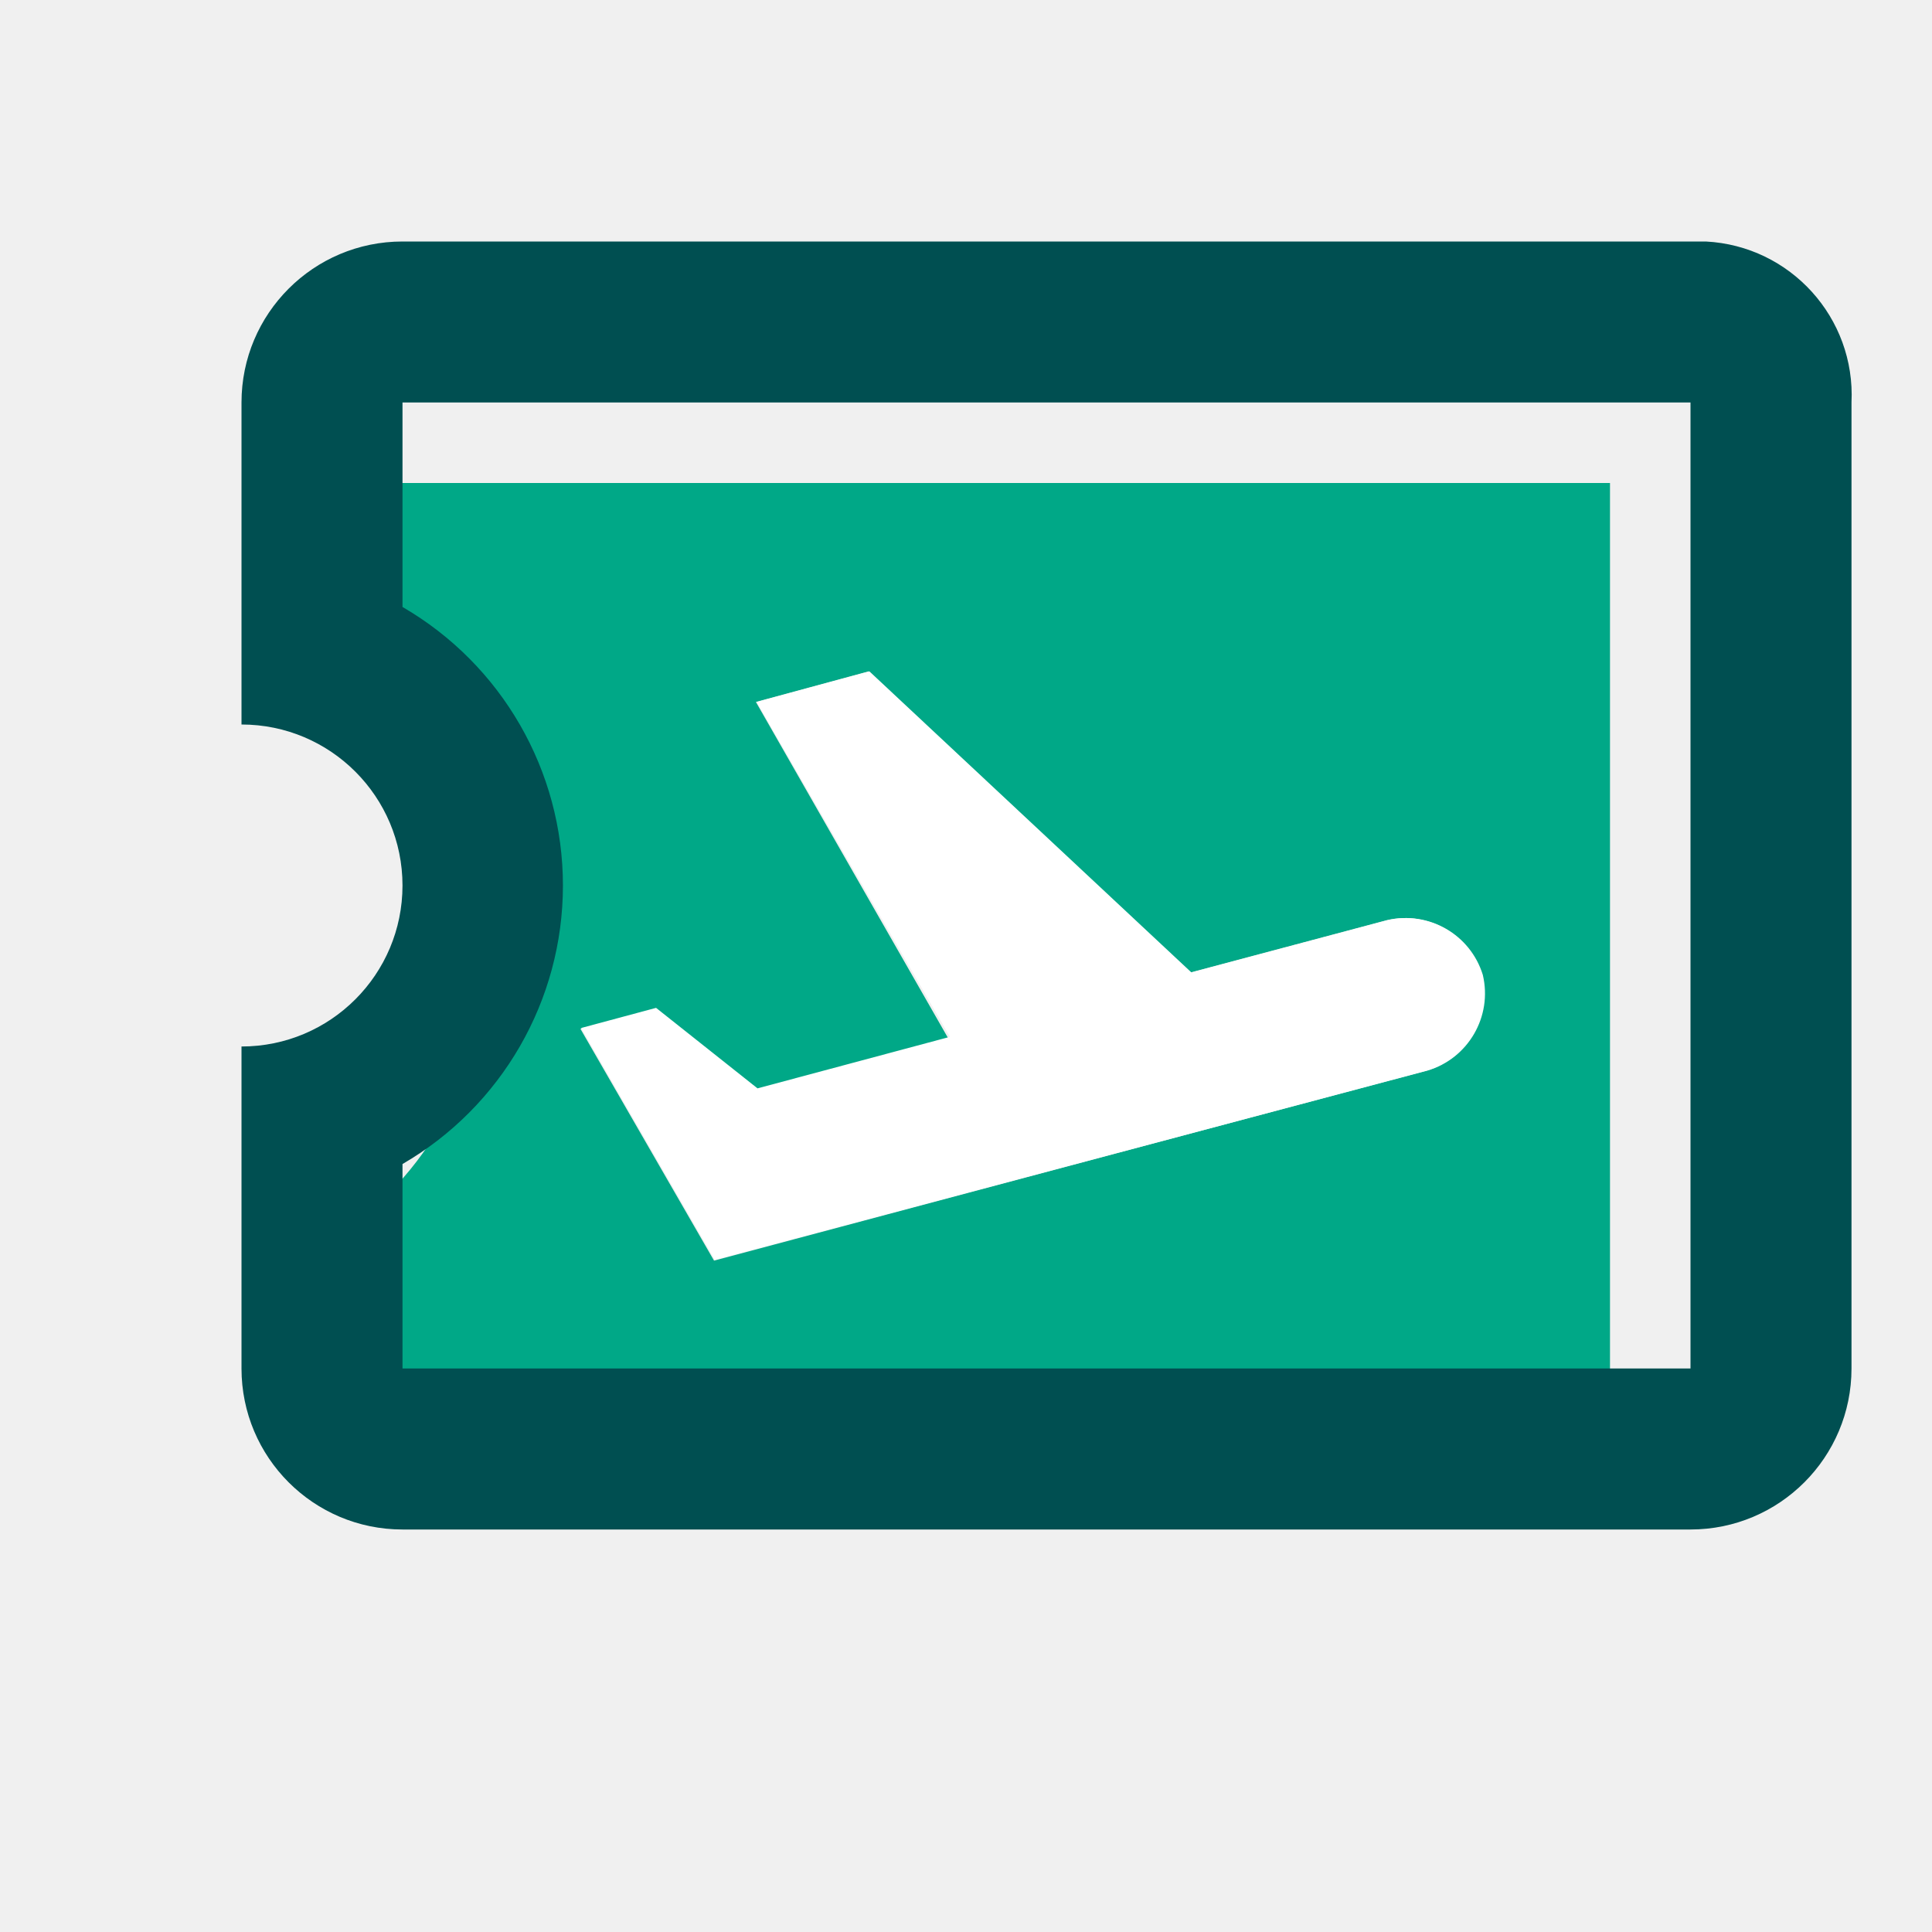
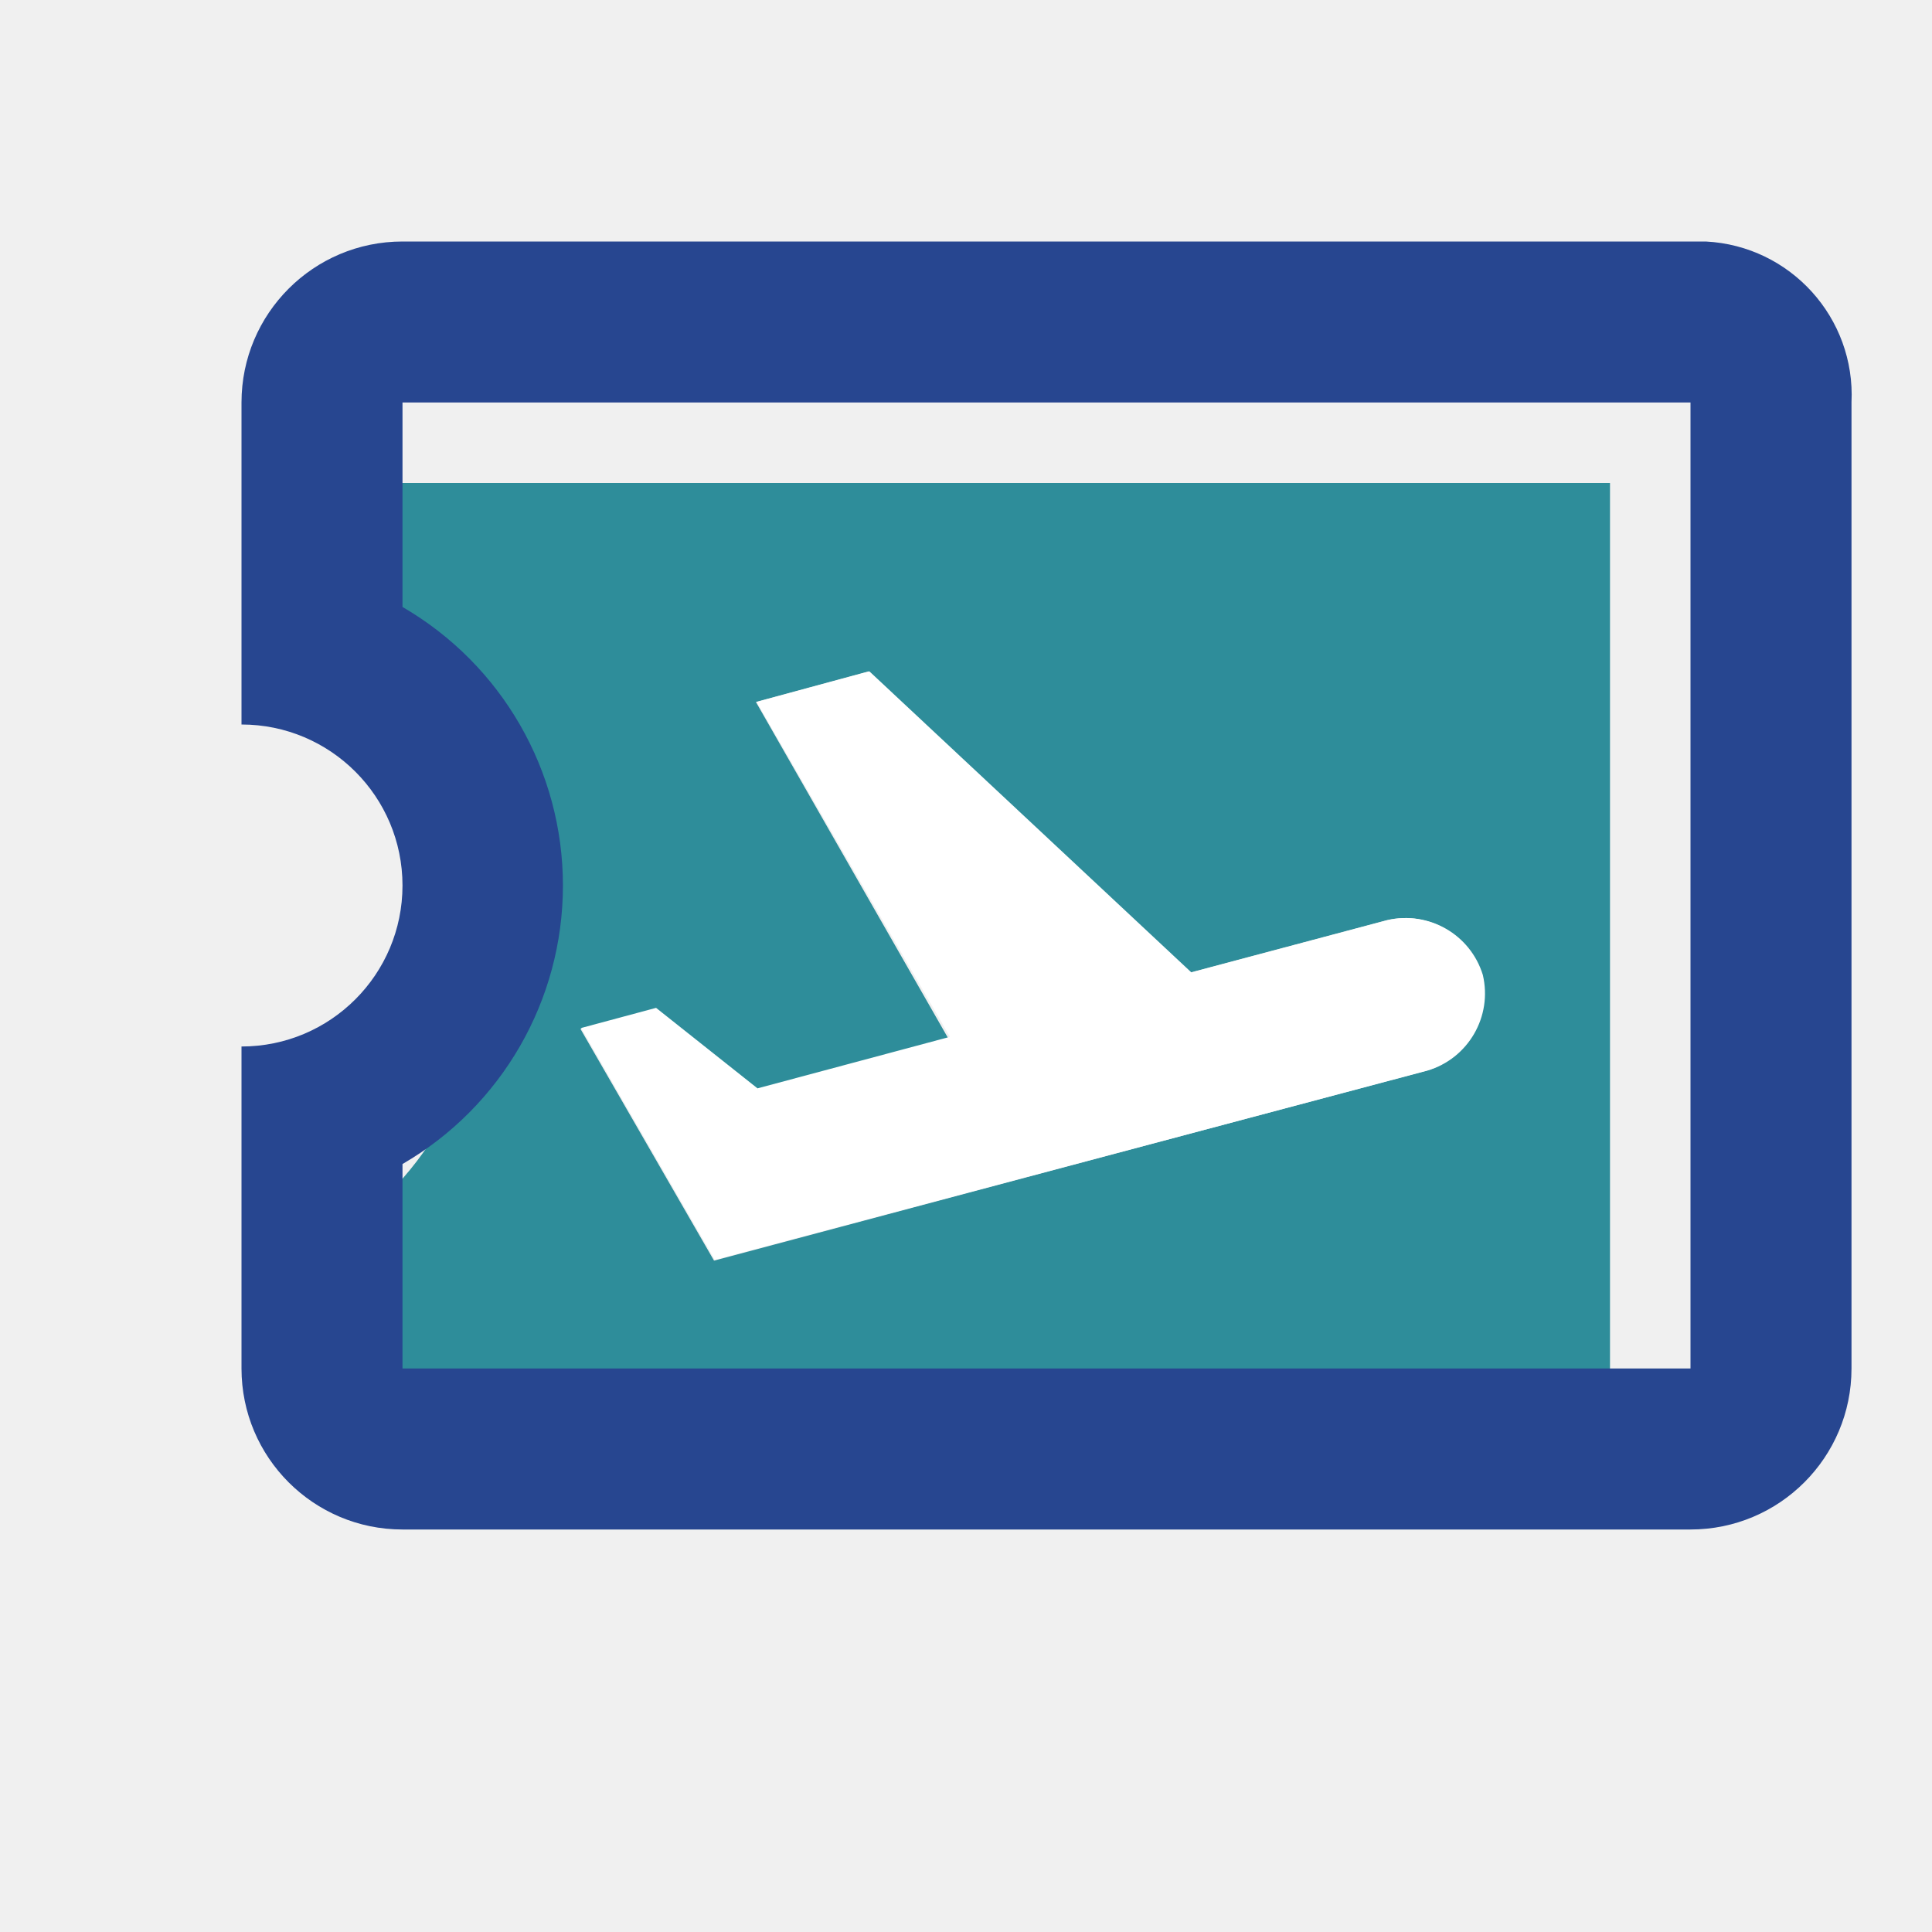
<svg xmlns="http://www.w3.org/2000/svg" viewBox="0 0 24 24">
  <g id="Layer_2" data-name="Layer 2">
    <g id="Layer_1-2" data-name="Layer 1">
      <path d="M0,0H24V24H0Z" fill="none" />
-       <path d="M4,8.54A4,4,0,0,1,6,12a4,4,0,0,1-2,3.46V18H20V6H4Zm4.13,4,1.26,1,2.39-.64L9.39,8.72l1.4-.38,4,3.74,2.44-.65a1,1,0,0,1,1.18.68,1,1,0,0,1-.69,1.19L8.87,15.66,7.21,12.78Z" fill="#00a887" />
-       <path d="M21.19,3H5A2,2,0,0,0,3,5V9a2,2,0,0,1,0,4v4a2,2,0,0,0,2,2H21a2,2,0,0,0,2-2V5A1.91,1.91,0,0,0,21.19,3ZM21,17H5V14.46A4,4,0,0,0,5,7.54V5H21Z" fill="#004f51" />
+       <path d="M4,8.54A4,4,0,0,1,6,12a4,4,0,0,1-2,3.46V18H20V6H4Zm4.13,4,1.26,1,2.39-.64L9.39,8.72l1.4-.38,4,3.74,2.44-.65a1,1,0,0,1,1.18.68,1,1,0,0,1-.69,1.19L8.87,15.66,7.21,12.78Z" fill="#2e8d9a" />
+       <path d="M21.19,3H5A2,2,0,0,0,3,5V9a2,2,0,0,1,0,4v4a2,2,0,0,0,2,2H21a2,2,0,0,0,2-2V5A1.91,1.91,0,0,0,21.19,3ZM21,17H5V14.46A4,4,0,0,0,5,7.54V5H21Z" fill="#274690" />
      <path d="M17.73,13.3a1,1,0,0,0,.69-1.19,1,1,0,0,0-1.18-.68l-2.44.65-4-3.74-1.4.38,2.4,4.16-2.39.64-1.26-1-.93.25,1.66,2.88Z" fill="#fff" />
    </g>
  </g>
</svg>
